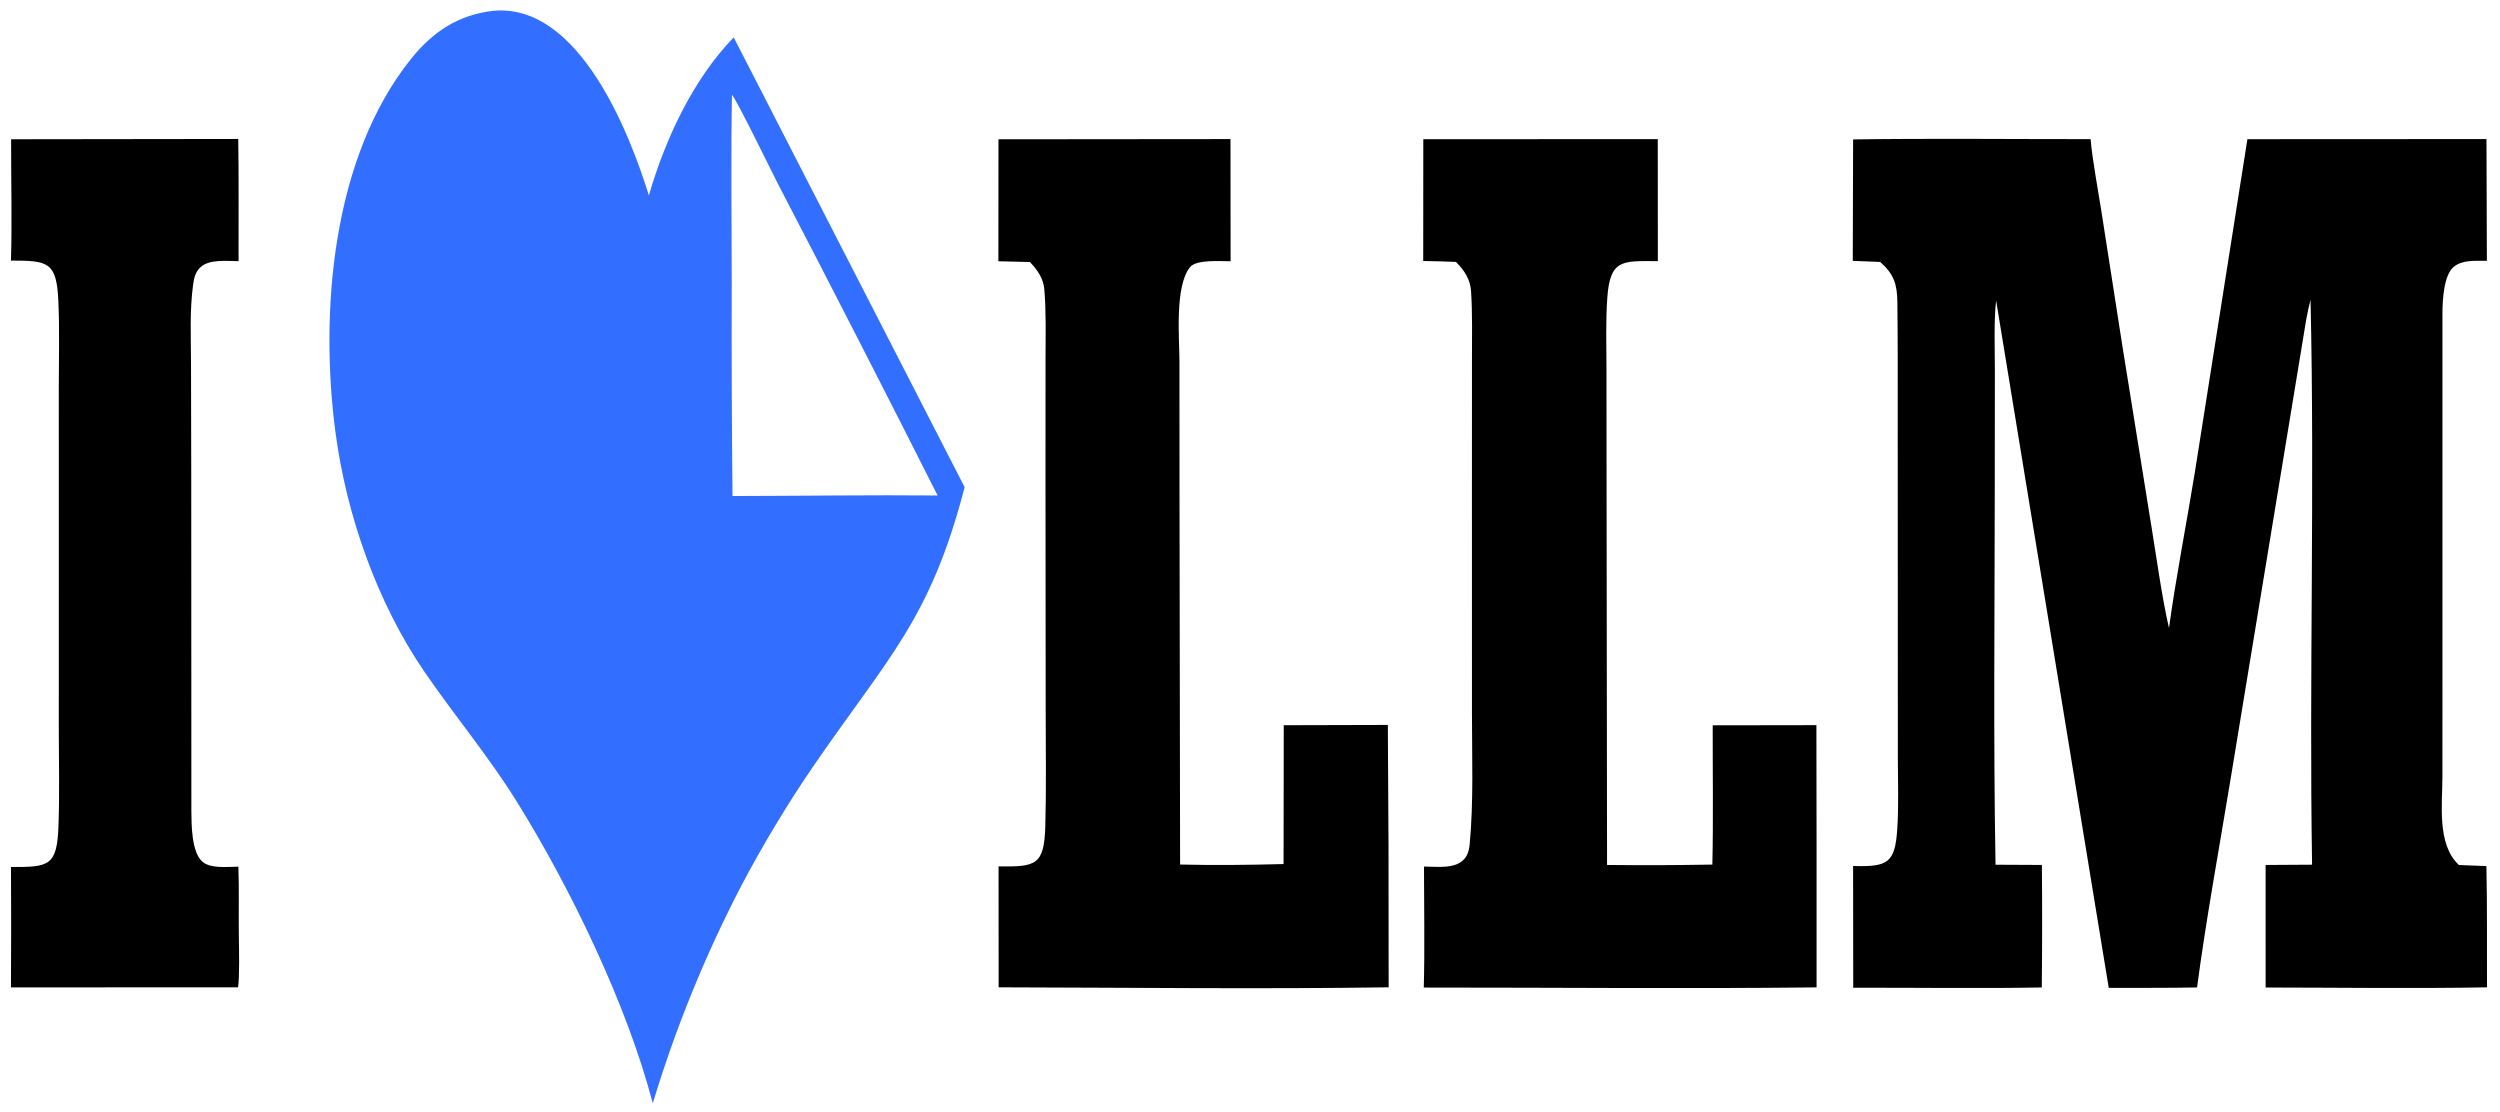
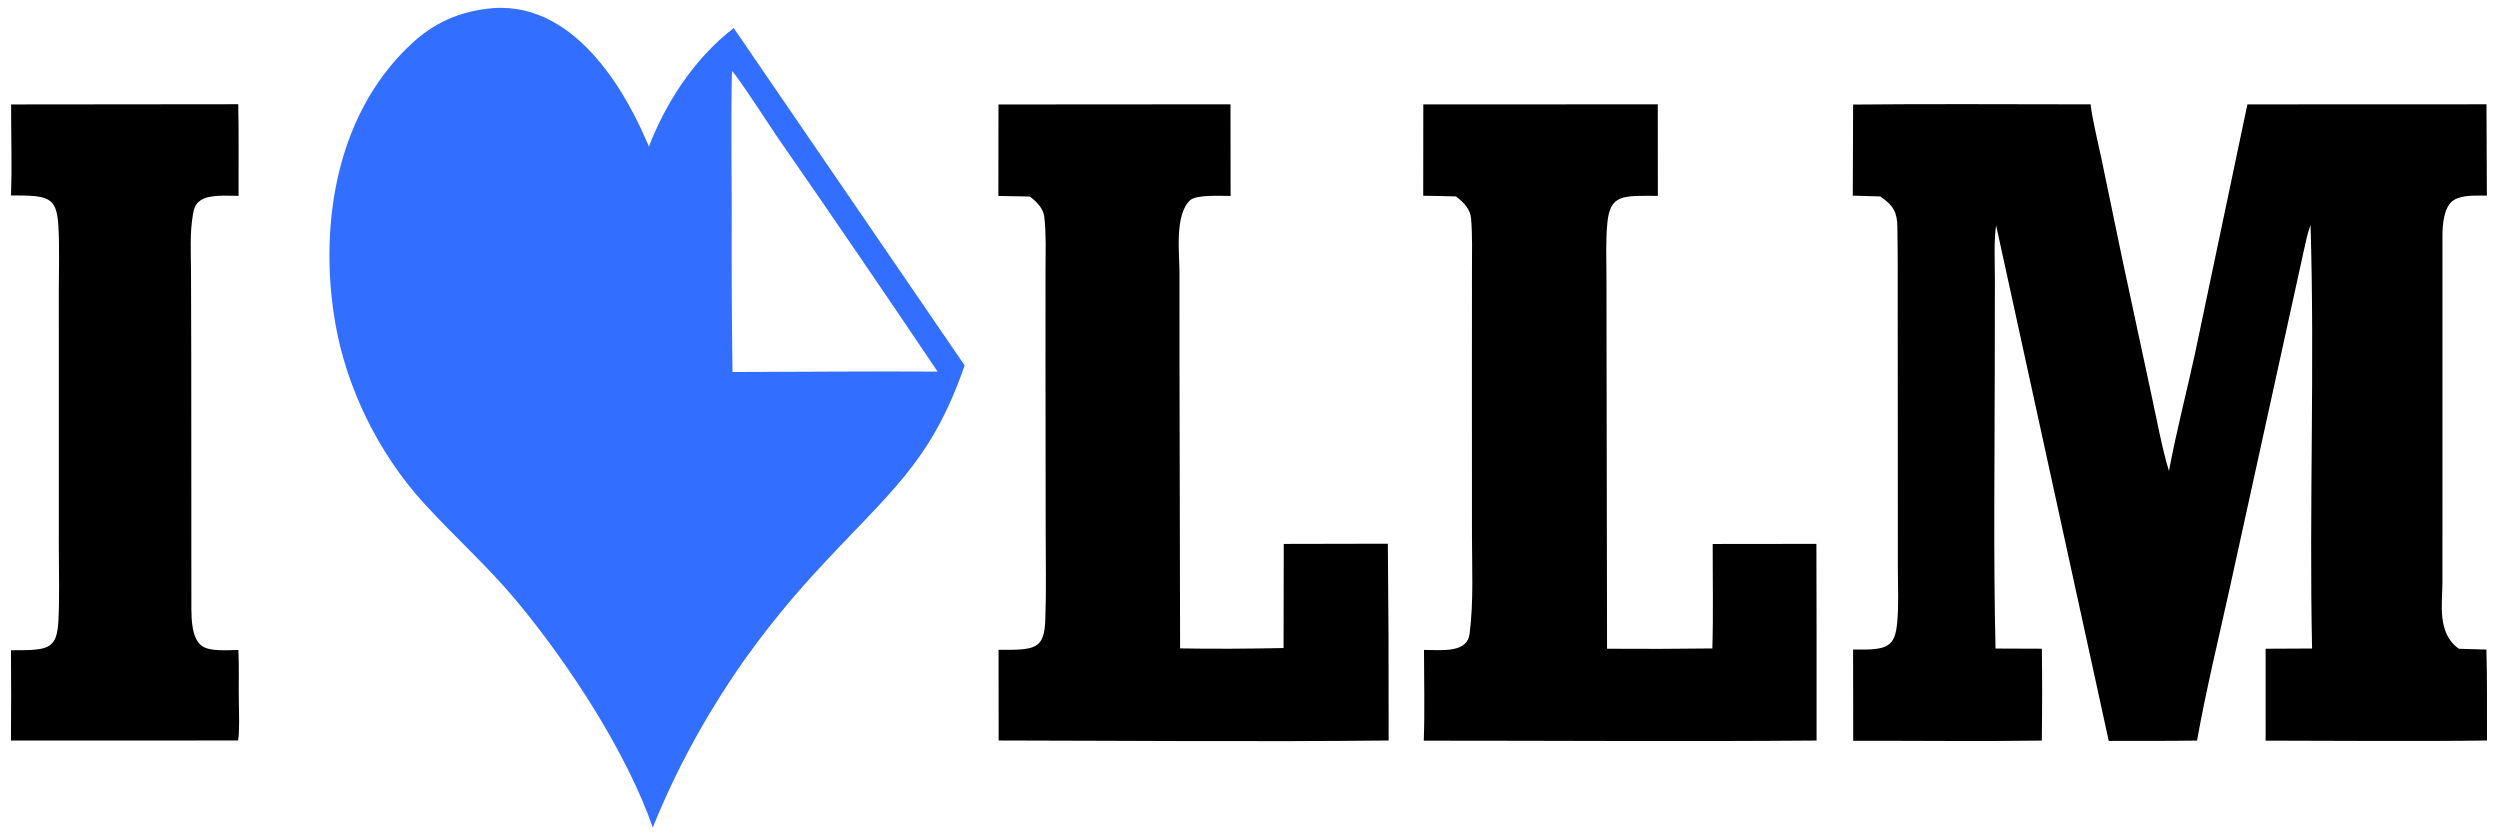
- <svg xmlns="http://www.w3.org/2000/svg" preserveAspectRatio="none" viewBox="192.512 626.688 1638.4 786.432" style="max-height:500px" width="1800" height="800">
+ <svg xmlns="http://www.w3.org/2000/svg" preserveAspectRatio="none" viewBox="192.512 626.688 1638.4 786.432" style="max-height:500px" width="2400" height="800">
  <path d="M0 0h2048v2048H0z" fill="#fff" />
  <path d="M515.704 634.349c56.481-5.792 89.726 87.628 102.058 130.677 10.431-39.011 28.599-81.782 55.585-111.89L824.7 971.532c-22.585 93.918-50.007 120.038-99.553 198.068a881 881 0 0 0-46.647 83.68 935.3 935.3 0 0 0-58.183 154.33c-16.725-69.31-53.797-152.32-89.418-214.06-18.164-31.48-40.764-60.75-60.109-91.2-31.294-49.26-51.297-111.479-58.429-169.672-10.329-84.289-2.594-194.48 49.807-264.664 13.891-18.605 30.371-30.741 53.536-33.665" fill="#326eff" />
  <path d="M672.207 693.745c3.094 3.536 25.982 54.362 29.926 62.646a20623 20623 0 0 1 104.851 220.992c-44.492-.435-89.835.305-134.421.385q-.705-75.442-.504-150.887c-.017-44.022-.57-89.186.148-133.136" fill="#fff" />
  <path d="m1665.37 725.2 156.68-.089.26 86.177c-7.57.099-15.98-.88-21.76 4.316-6.56 5.901-7.3 23.76-7.35 32.355v250.691l-.02 77.41c.01 20.03-3.75 48.18 10.79 62.87l18.03.77c.59 28.2.29 57.53.39 85.82-47.43.93-97.45.16-145.07.12l-.01-86.73 30.44-.21c-1.96-132.58 1.81-267.65-1.01-399.783-2.06 8.536-3.12 15.666-4.4 24.301l-48.18 316.112c-7.33 48.04-15.88 98.23-21.79 146.26-19.03.41-38.78.23-57.87.3l-73.81-486.476c-1.53 13.519-.84 35.45-.82 49.795l-.07 83.976c-.06 87.645-.94 178.105.5 265.545l30.38.16q.36 43.35-.06 86.7c-40.29.85-83.07.07-123.58.21l-.08-86.19 1.08.04c21.7.62 26.37-2.46 27.84-25.84 1.06-16.67.4-33.93.4-50.68l-.02-96.32-.06-147.452c-.02-26.251.09-52.644-.23-78.89-.15-12.466-2.21-19.826-11.28-28.378l-17.95-.778.23-85.949c51.33-.778 104.19-.168 155.63-.193 1.05 13.783 5.03 36.805 7.06 50.905l13.96 96.754 18.81 126.215c3.36 22.056 7 51.036 11.55 72.166 4.38-34.81 11.74-75.405 17.02-110.682zm-540.08.016 153.66-.058.05 86.358c-23.25-.079-31.34-1.588-33.14 26.109-1.07 16.554-.57 33.284-.54 49.877l.08 83.621.31 267.787c23 .26 46.01.16 69.01-.28.68-32.17.17-66.26.23-98.58l67.96-.11.11 84.85v100.76c-85.04 1.03-172.15.09-257.42.12.7-27.79.15-57.7.14-85.65 13.13.3 28.34 2.54 29.9-15.24 2.7-30.79 1.53-62.73 1.53-93.74l-.02-155.776.03-94.131c0-15.738.36-32.787-.6-48.43-.52-8.301-4.37-14.657-9.88-20.636-6.85-.396-14.54-.45-21.47-.655zm-278.42.065 152.056-.152.072 86.467c-7.099.005-22.328-1.303-26.477 4.05-10.338 13.338-7.036 51.142-7.043 66.657l.031 90.434.39 265.853c21.672.6 46.241.29 67.811-.33l.12-98.27 68.22-.2.44 86.46.09 99.25c-83.92 1.33-171.566.19-255.596 0l-.057-85.56c24.22.21 29.907-.52 30.636-28.4.715-27.32.251-54.96.249-82.32l-.12-159.687.019-89.3c.022-15.847.477-33.198-.82-48.985-.616-7.498-4.482-13.586-9.426-19.098l-20.656-.541zm-647.075-.024 148.851-.213c.431 28.556.148 57.863.204 86.481-7.805-.049-19.172-1.489-24.9 4.267-3.616 3.522-4.338 8.064-4.943 12.911-2.21 17.703-1.37 36.509-1.312 54.347l.155 80.274.078 237.646c.084 9.45.064 29.31 7.485 35.84 5.42 4.76 16.114 3.4 23.322 3.29.572 16.03.077 33.89.313 50.07.121 8.32.516 27.87-.524 35.33l-148.834.06c.178-28.41.184-56.82.02-85.22 24.758.06 30.141-.47 31.116-28.79.775-22.54.238-45.49.223-68.07l.013-125.41-.014-116.861c-.007-20.494.564-41.395-.307-61.845-1.171-27.506-6.952-28.21-31.054-28.231.806-27.211.027-58.319.108-85.876" />
</svg>
